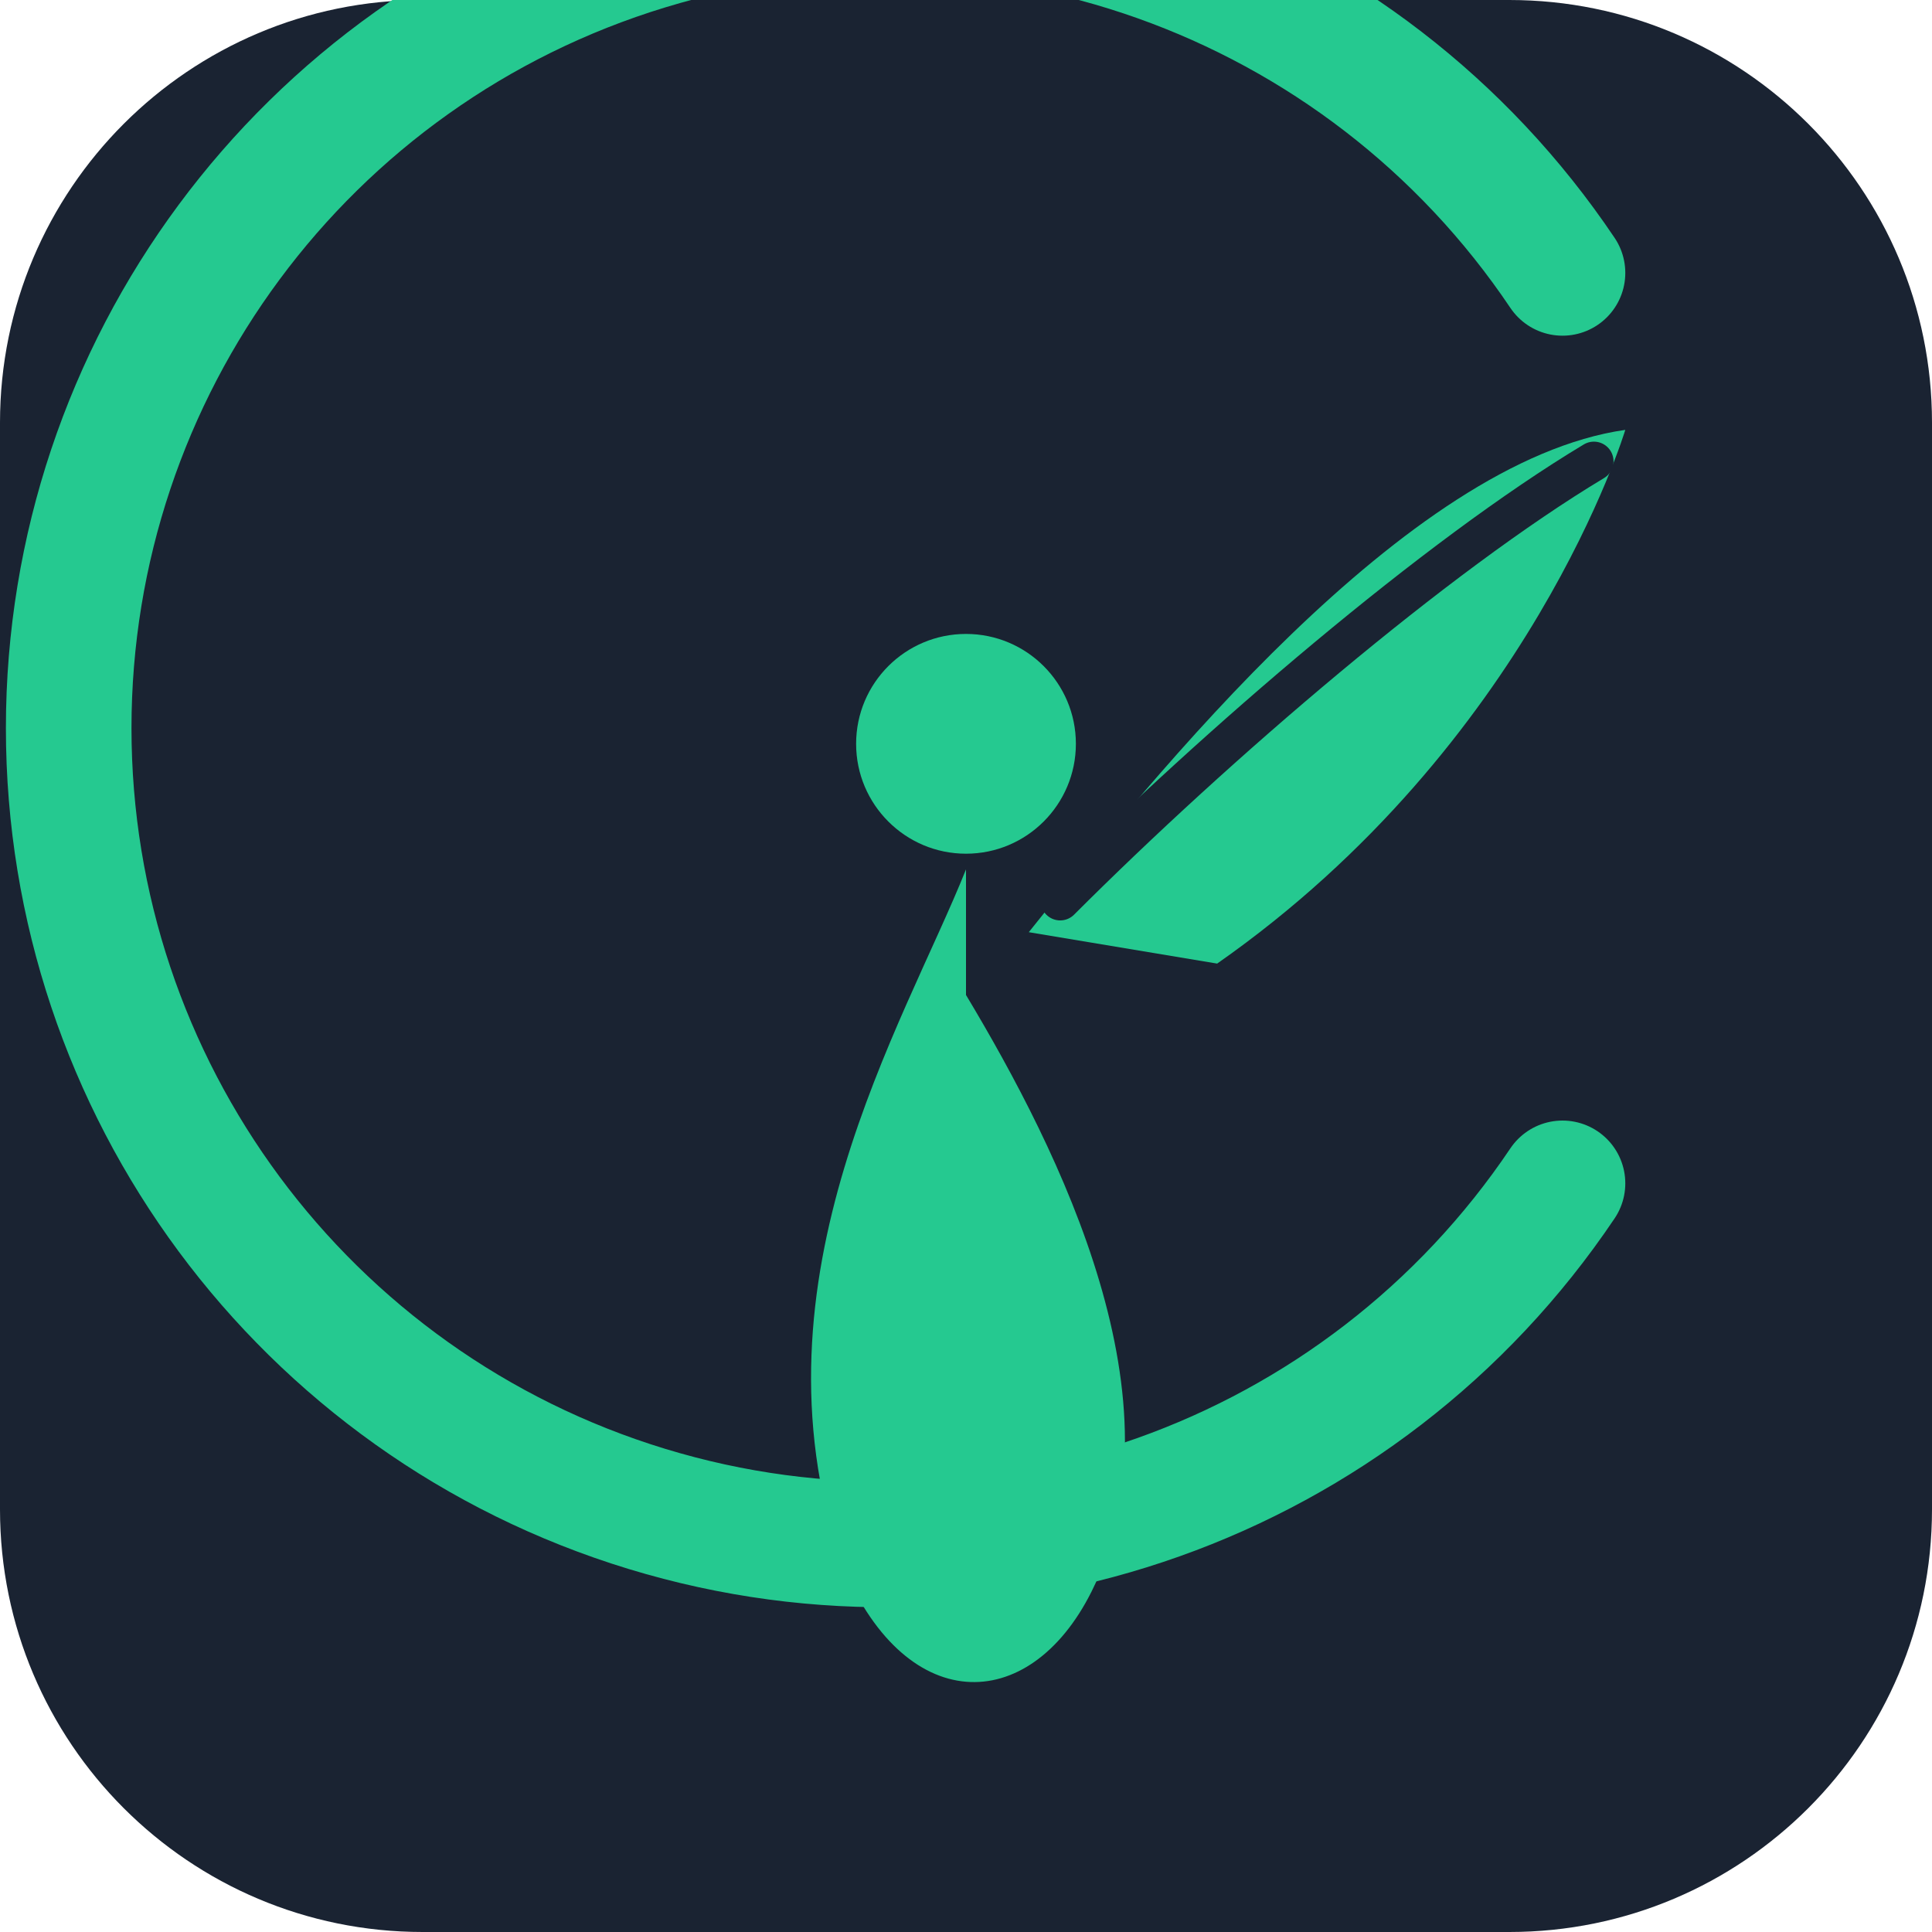
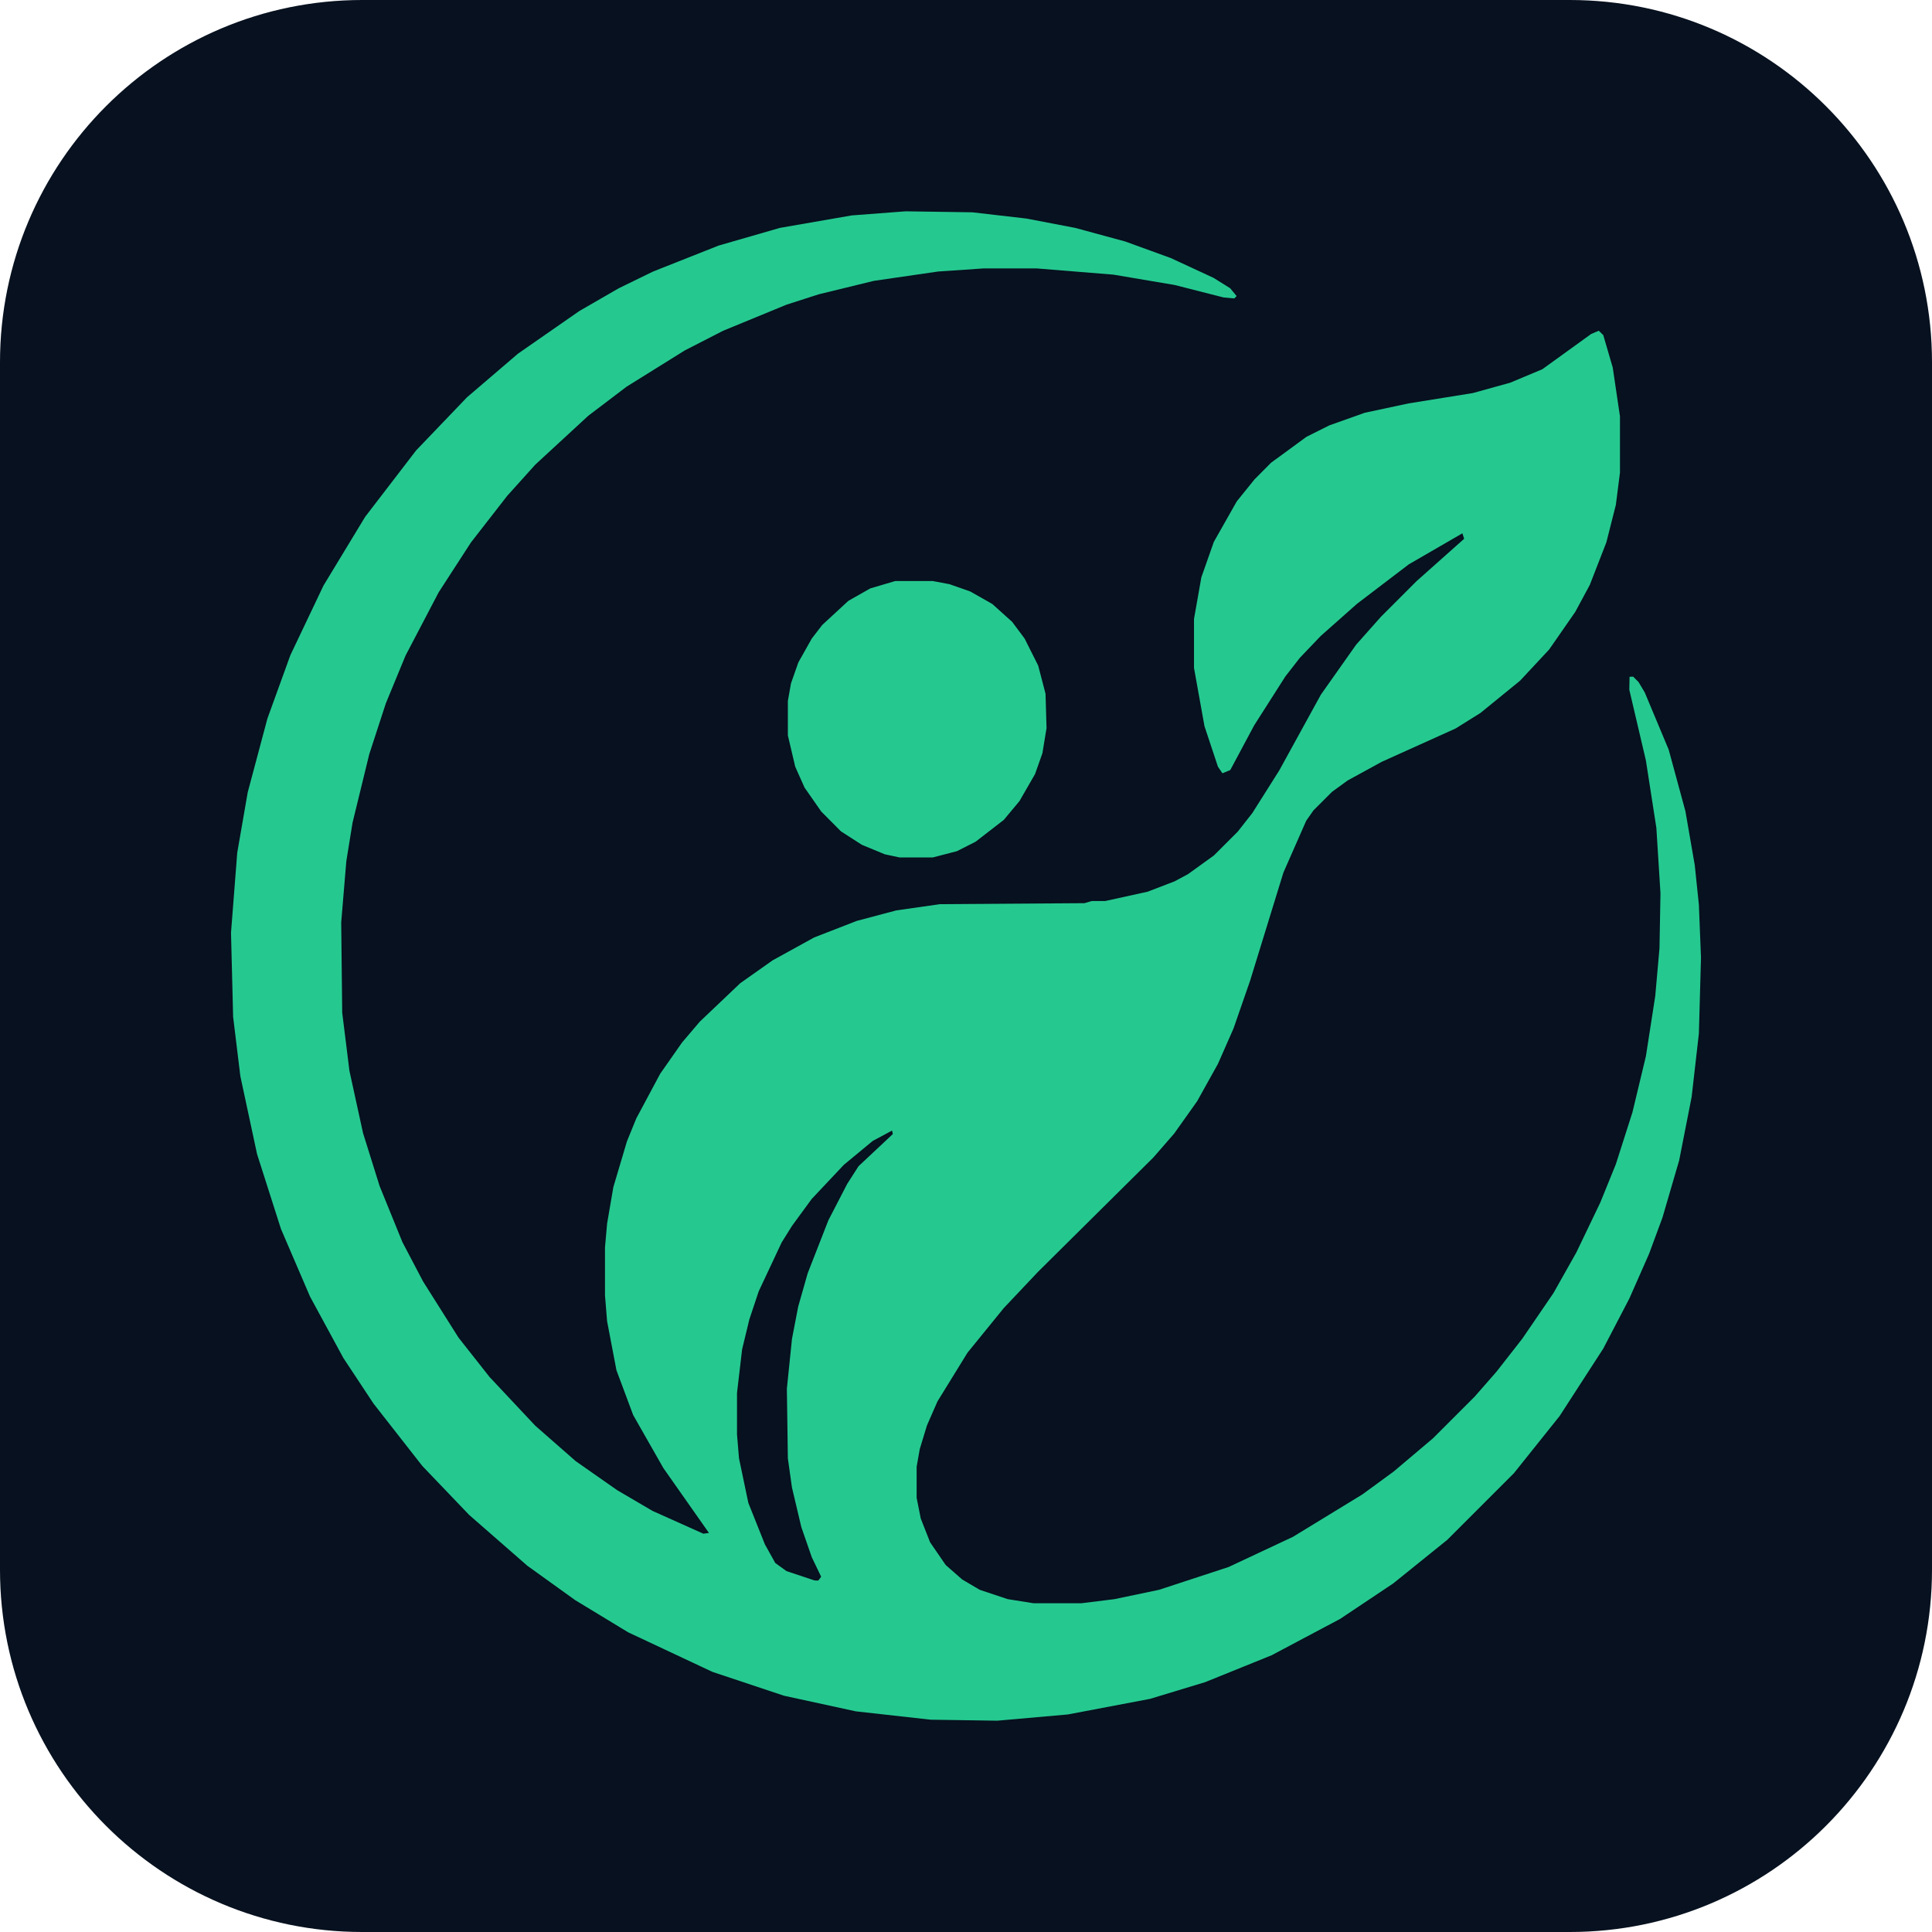
- <svg xmlns="http://www.w3.org/2000/svg" width="64" height="64" viewBox="0 0 64 64" fill="none">
-   <rect width="64" height="64" rx="14" fill="#1a2332" />
-   <g transform="translate(32,34) scale(0.52)">
-     <path d="M38,-48 A52,52 0 1,0 38,10" stroke="#25C990" stroke-width="8" stroke-linecap="round" fill="none" />
-     <circle cx="0" cy="-18" r="7" fill="#25C990" />
-     <path d="M0,-10 C-4,0 -14,16 -8,34 C-4,44 4,44 8,36 C14,24 6,8 0,-2" fill="#25C990" />
-     <path d="M4,-6 C12,-16 28,-36 42,-38 C42,-38 36,-18 16,-4 Z" fill="#25C990" />
-     <path d="M6,-8 C16,-18 30,-30 40,-36" stroke="#1a2332" stroke-width="2.5" stroke-linecap="round" fill="none" />
-   </g>
+ <svg xmlns="http://www.w3.org/2000/svg" width="128" height="128" viewBox="0 0 128 128" role="img" aria-labelledby="title">
+   <rect width="128" height="128" rx="24" fill="#07111f" />
+   <path fill="#25c990" fill-rule="evenodd" transform="translate(-470.8032 -76.3699) scale(0.8259)" d="M641.86 139.08l-2 0.59-1.76 1-2.09 1.93-0.84 1.09-1.08 1.92-0.59 1.68-0.25 1.41 0 2.76 0.59 2.51 0.75 1.68 1.34 1.92 1.58 1.59 1.68 1.08 1.84 0.76 1.17 0.25 2.68 0 1.93-0.5 1.5-0.76 2.26-1.75 1.26-1.51 1.25-2.17 0.59-1.67 0.33-2.01-0.08-2.76-0.59-2.26-1.09-2.17-1-1.34-1.59-1.43-1.76-1-1.68-0.59-1.33-0.25zM638.37 109.75l-5.76 1-4.92 1.42-5.25 2.08-2.75 1.34-3.17 1.83-4.92 3.42-4.09 3.5-4.08 4.26-4.09 5.33-3.34 5.51-2.66 5.59-1.84 5.08-1.58 5.92-0.84 4.84-0.5 6.42 0.17 6.75 0.58 4.76 1.34 6.25 1.92 6.01 2.33 5.42 2.67 4.92 2.42 3.66 3.92 5.01 3.75 3.92 4.67 4.08 3.84 2.76 4.25 2.58 6.75 3.17 5.76 1.92 5.75 1.25 6 0.67 5.35 0.08 5.66-0.5 6.59-1.25 4.42-1.34 5.34-2.16 5.5-2.92 4.25-2.84 4.34-3.5 5.34-5.34 3.67-4.59 3.5-5.41 2.09-4.01 1.58-3.58 1.08-2.92 1.34-4.59 1-5.09 0.58-5.08 0.17-6.09-0.17-4.25-0.33-3.17-0.75-4.33-1.34-4.93-1.92-4.59-0.5-0.84-0.43-0.43-0.29 0.01-0.02 1.04 1.33 5.67 0.84 5.41 0.33 5.25-0.08 4.41-0.34 3.83-0.75 4.83-1.08 4.5-1.33 4.16-1.25 3.08-1.92 4-1.83 3.25-2.5 3.66-2.08 2.66-1.75 2-3.33 3.33-3.16 2.67-2.5 1.83-5.58 3.41-5.16 2.42-5.58 1.83-3.58 0.75-2.66 0.33-3.83 0-2.07-0.33-2.25-0.75-1.41-0.83-1.32-1.16-1.25-1.82-0.75-1.91-0.33-1.66 0-2.49 0.25-1.42 0.58-1.9 0.84-1.92 2.41-3.91 2.91-3.58 2.75-2.91 9.25-9.17 1.67-1.92 1.84-2.59 1.67-3 1.25-2.84 1.33-3.83 2.67-8.67 1.83-4.16 0.58-0.83 1.49-1.49 1.25-0.91 2.74-1.5 5.92-2.67 2-1.25 3.18-2.59 2.33-2.5 2.09-3.01 1.17-2.17 1.33-3.42 0.76-3 0.33-2.59 0-4.51-0.58-3.92-0.76-2.6-0.36-0.35-0.61 0.26-3.92 2.83-2.58 1.08-2.99 0.83-5.16 0.83-3.51 0.75-2.84 1.01-1.84 0.92-2.84 2.08-1.33 1.34-1.42 1.76-1.84 3.25-1 2.84-0.59 3.34 0 3.93 0.84 4.67 1.08 3.25 0.36 0.53 0.63-0.26 1.92-3.59 2.5-3.92 1.16-1.49 1.67-1.75 2.91-2.58 4.16-3.17 4.3-2.49 0.14 0.44-3.82 3.4-2.84 2.84-2 2.25-2.83 4.01-3.34 6.08-2.16 3.42-1.17 1.49-1.91 1.91-2.08 1.5-1.08 0.58-2.16 0.83-3.41 0.75-1.08 0-0.58 0.17-11.59 0.08-3.5 0.5-3.17 0.84-3.42 1.33-3.34 1.84-2.59 1.83-3.25 3.09-1.42 1.67-1.75 2.5-1.92 3.59-0.75 1.84-1.09 3.67-0.5 2.92-0.17 1.92 0 3.84 0.17 2.08 0.75 3.93 1.34 3.59 2.42 4.25 3.66 5.21-0.45 0.06-4.08-1.83-2.83-1.66-3.33-2.33-3.24-2.84-3.67-3.91-2.49-3.16-2.84-4.5-1.66-3.16-1.83-4.5-1.33-4.25-1.09-4.99-0.58-4.67-0.08-7.24 0.41-4.91 0.5-3.09 1.34-5.49 1.33-4.08 1.58-3.83 2.66-5.08 2.59-4 2.91-3.74 2.25-2.5 4.25-3.92 3.07-2.33 4.67-2.91 3.08-1.58 5.08-2.09 2.58-0.83 4.42-1.08 5.16-0.75 3.66-0.25 4.24 0 6.17 0.5 4.91 0.83 3.92 1 0.86 0.08 0.19-0.19-0.52-0.63-1.33-0.83-3.43-1.59-3.66-1.33-4.01-1.09-3.92-0.75-4.33-0.5-5.35-0.08zM641.61 183.16l0.06 0.28-2.75 2.58-0.91 1.42-1.51 2.92-1.66 4.25-0.76 2.67-0.5 2.59-0.41 4 0.08 5.59 0.33 2.34 0.75 3.17 0.84 2.42 0.75 1.56-0.23 0.31-0.3-0.01-2.25-0.75-0.9-0.65-0.83-1.49-1.33-3.33-0.75-3.58-0.16-1.91 0-3.33 0.41-3.5 0.58-2.4 0.75-2.25 1.84-3.92 0.83-1.33 1.58-2.16 2.58-2.74 2.32-1.92z" />
</svg>
